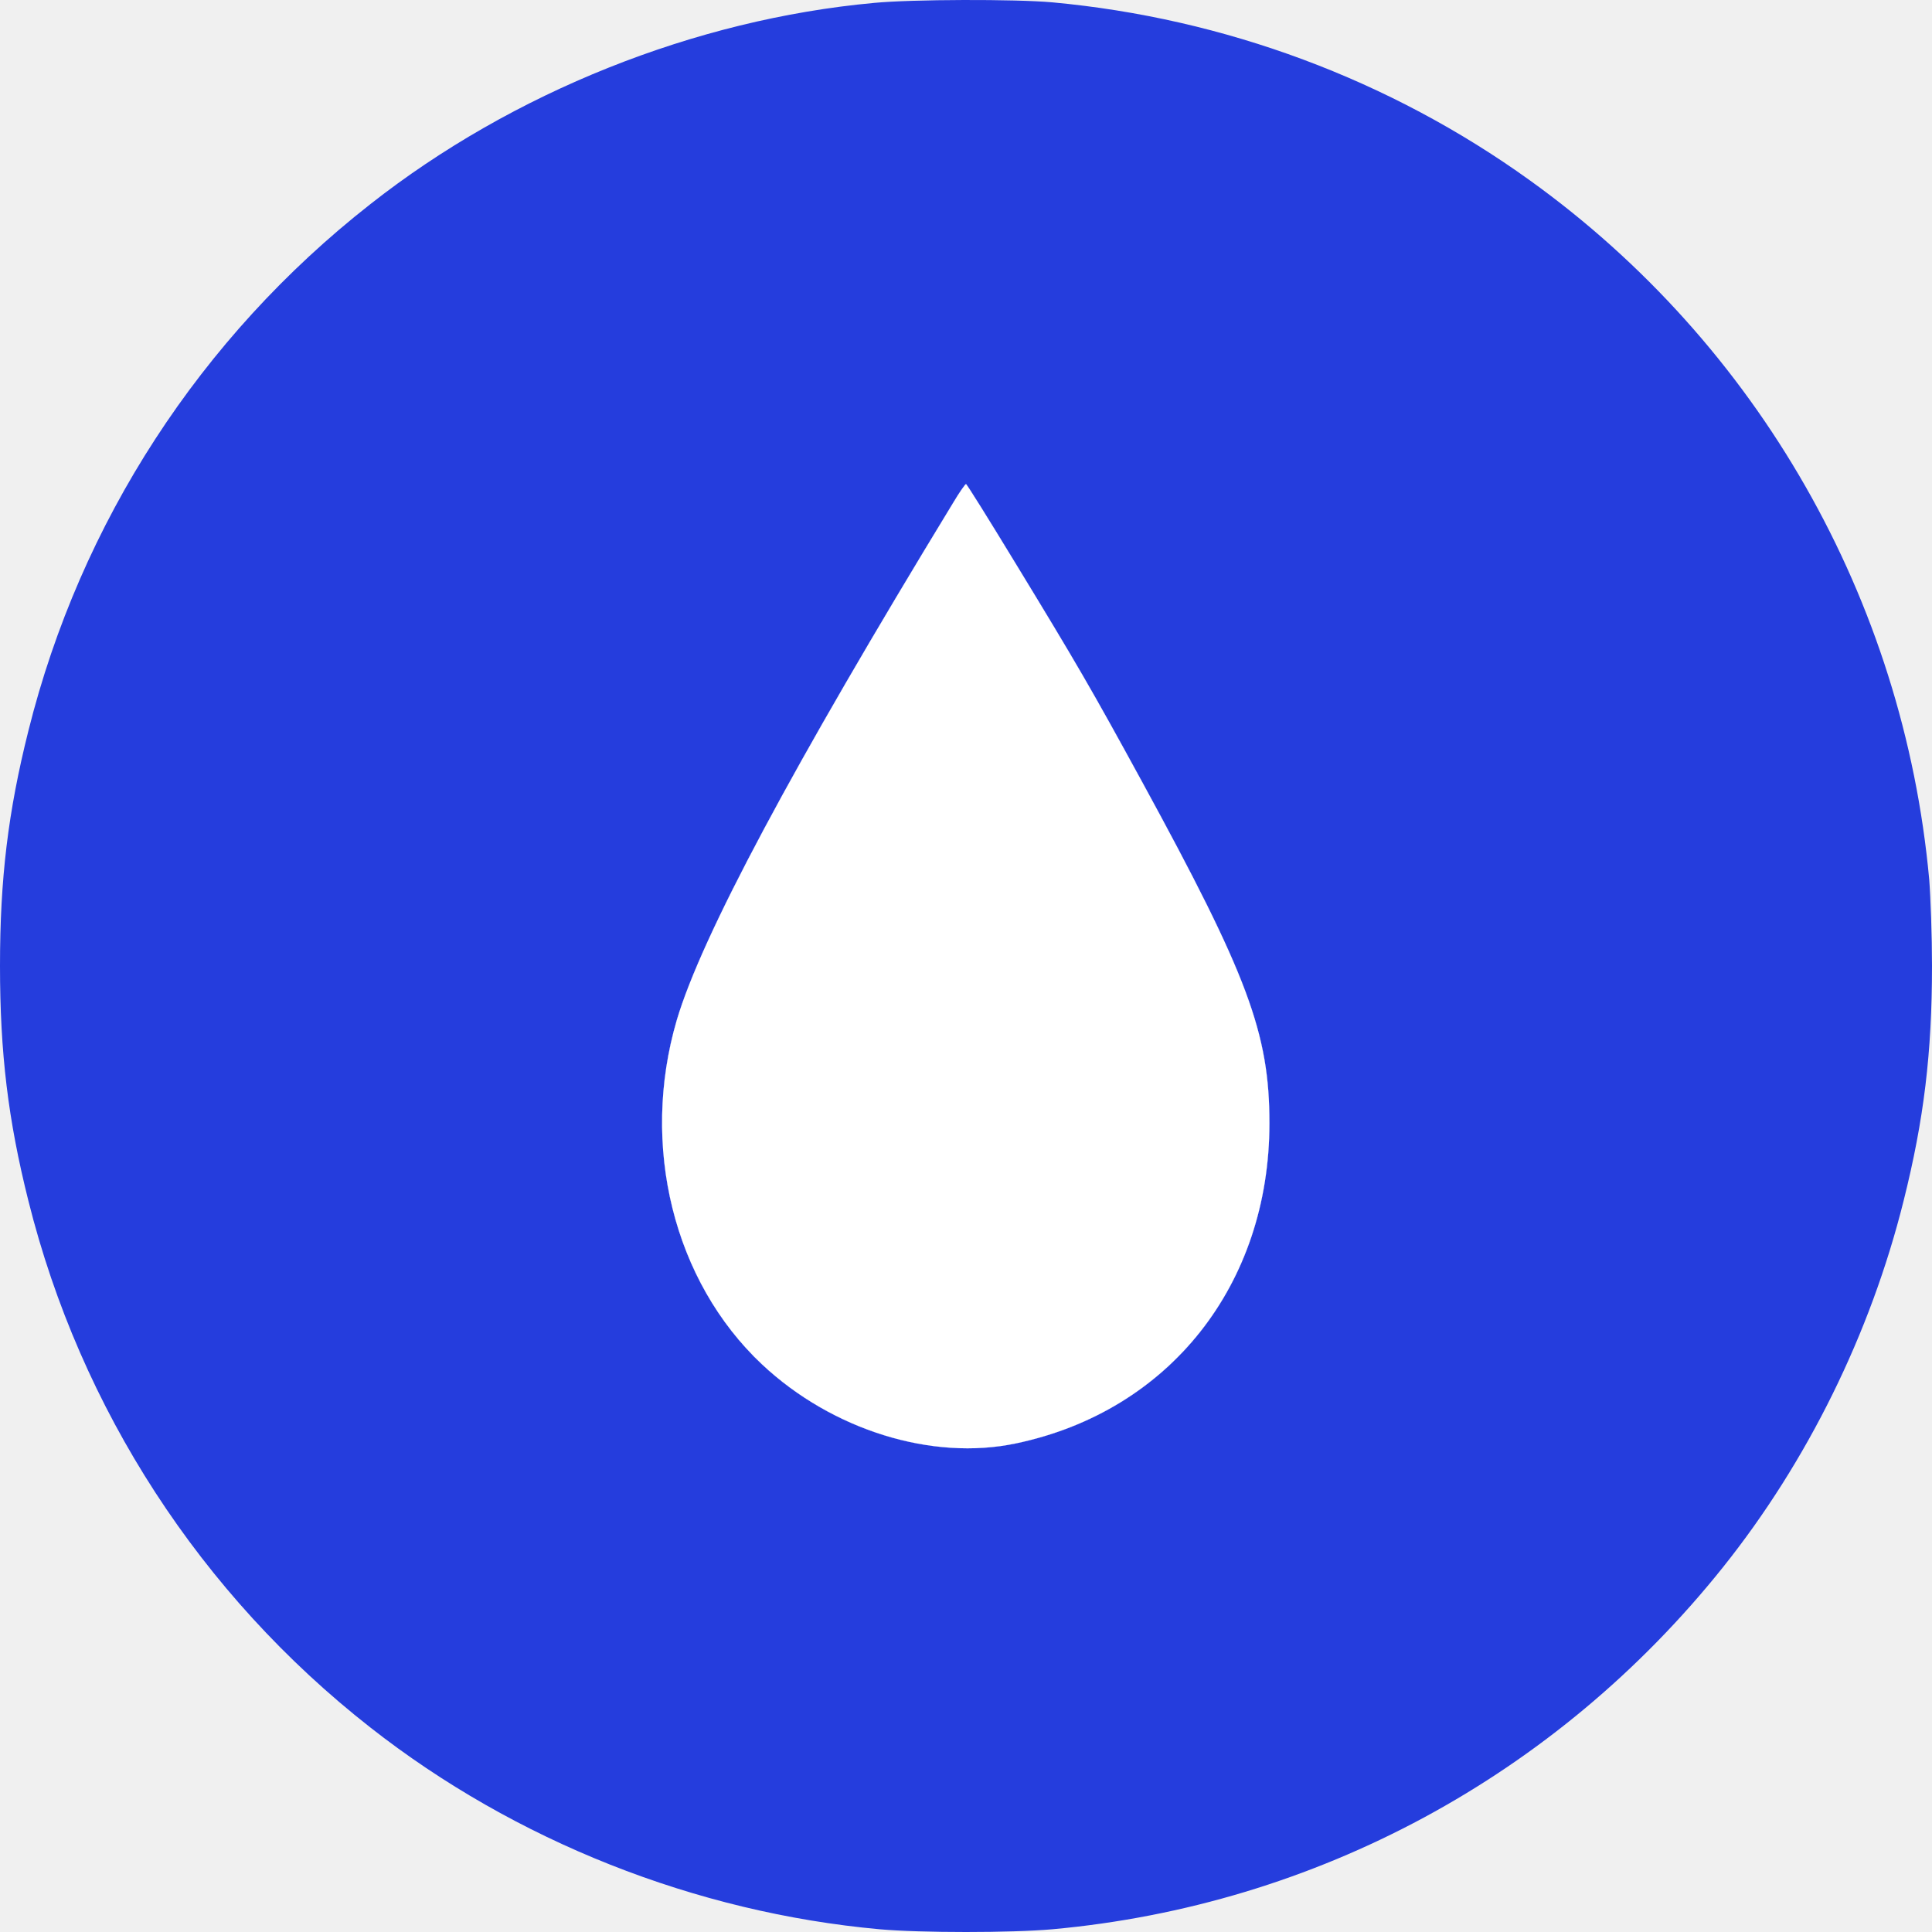
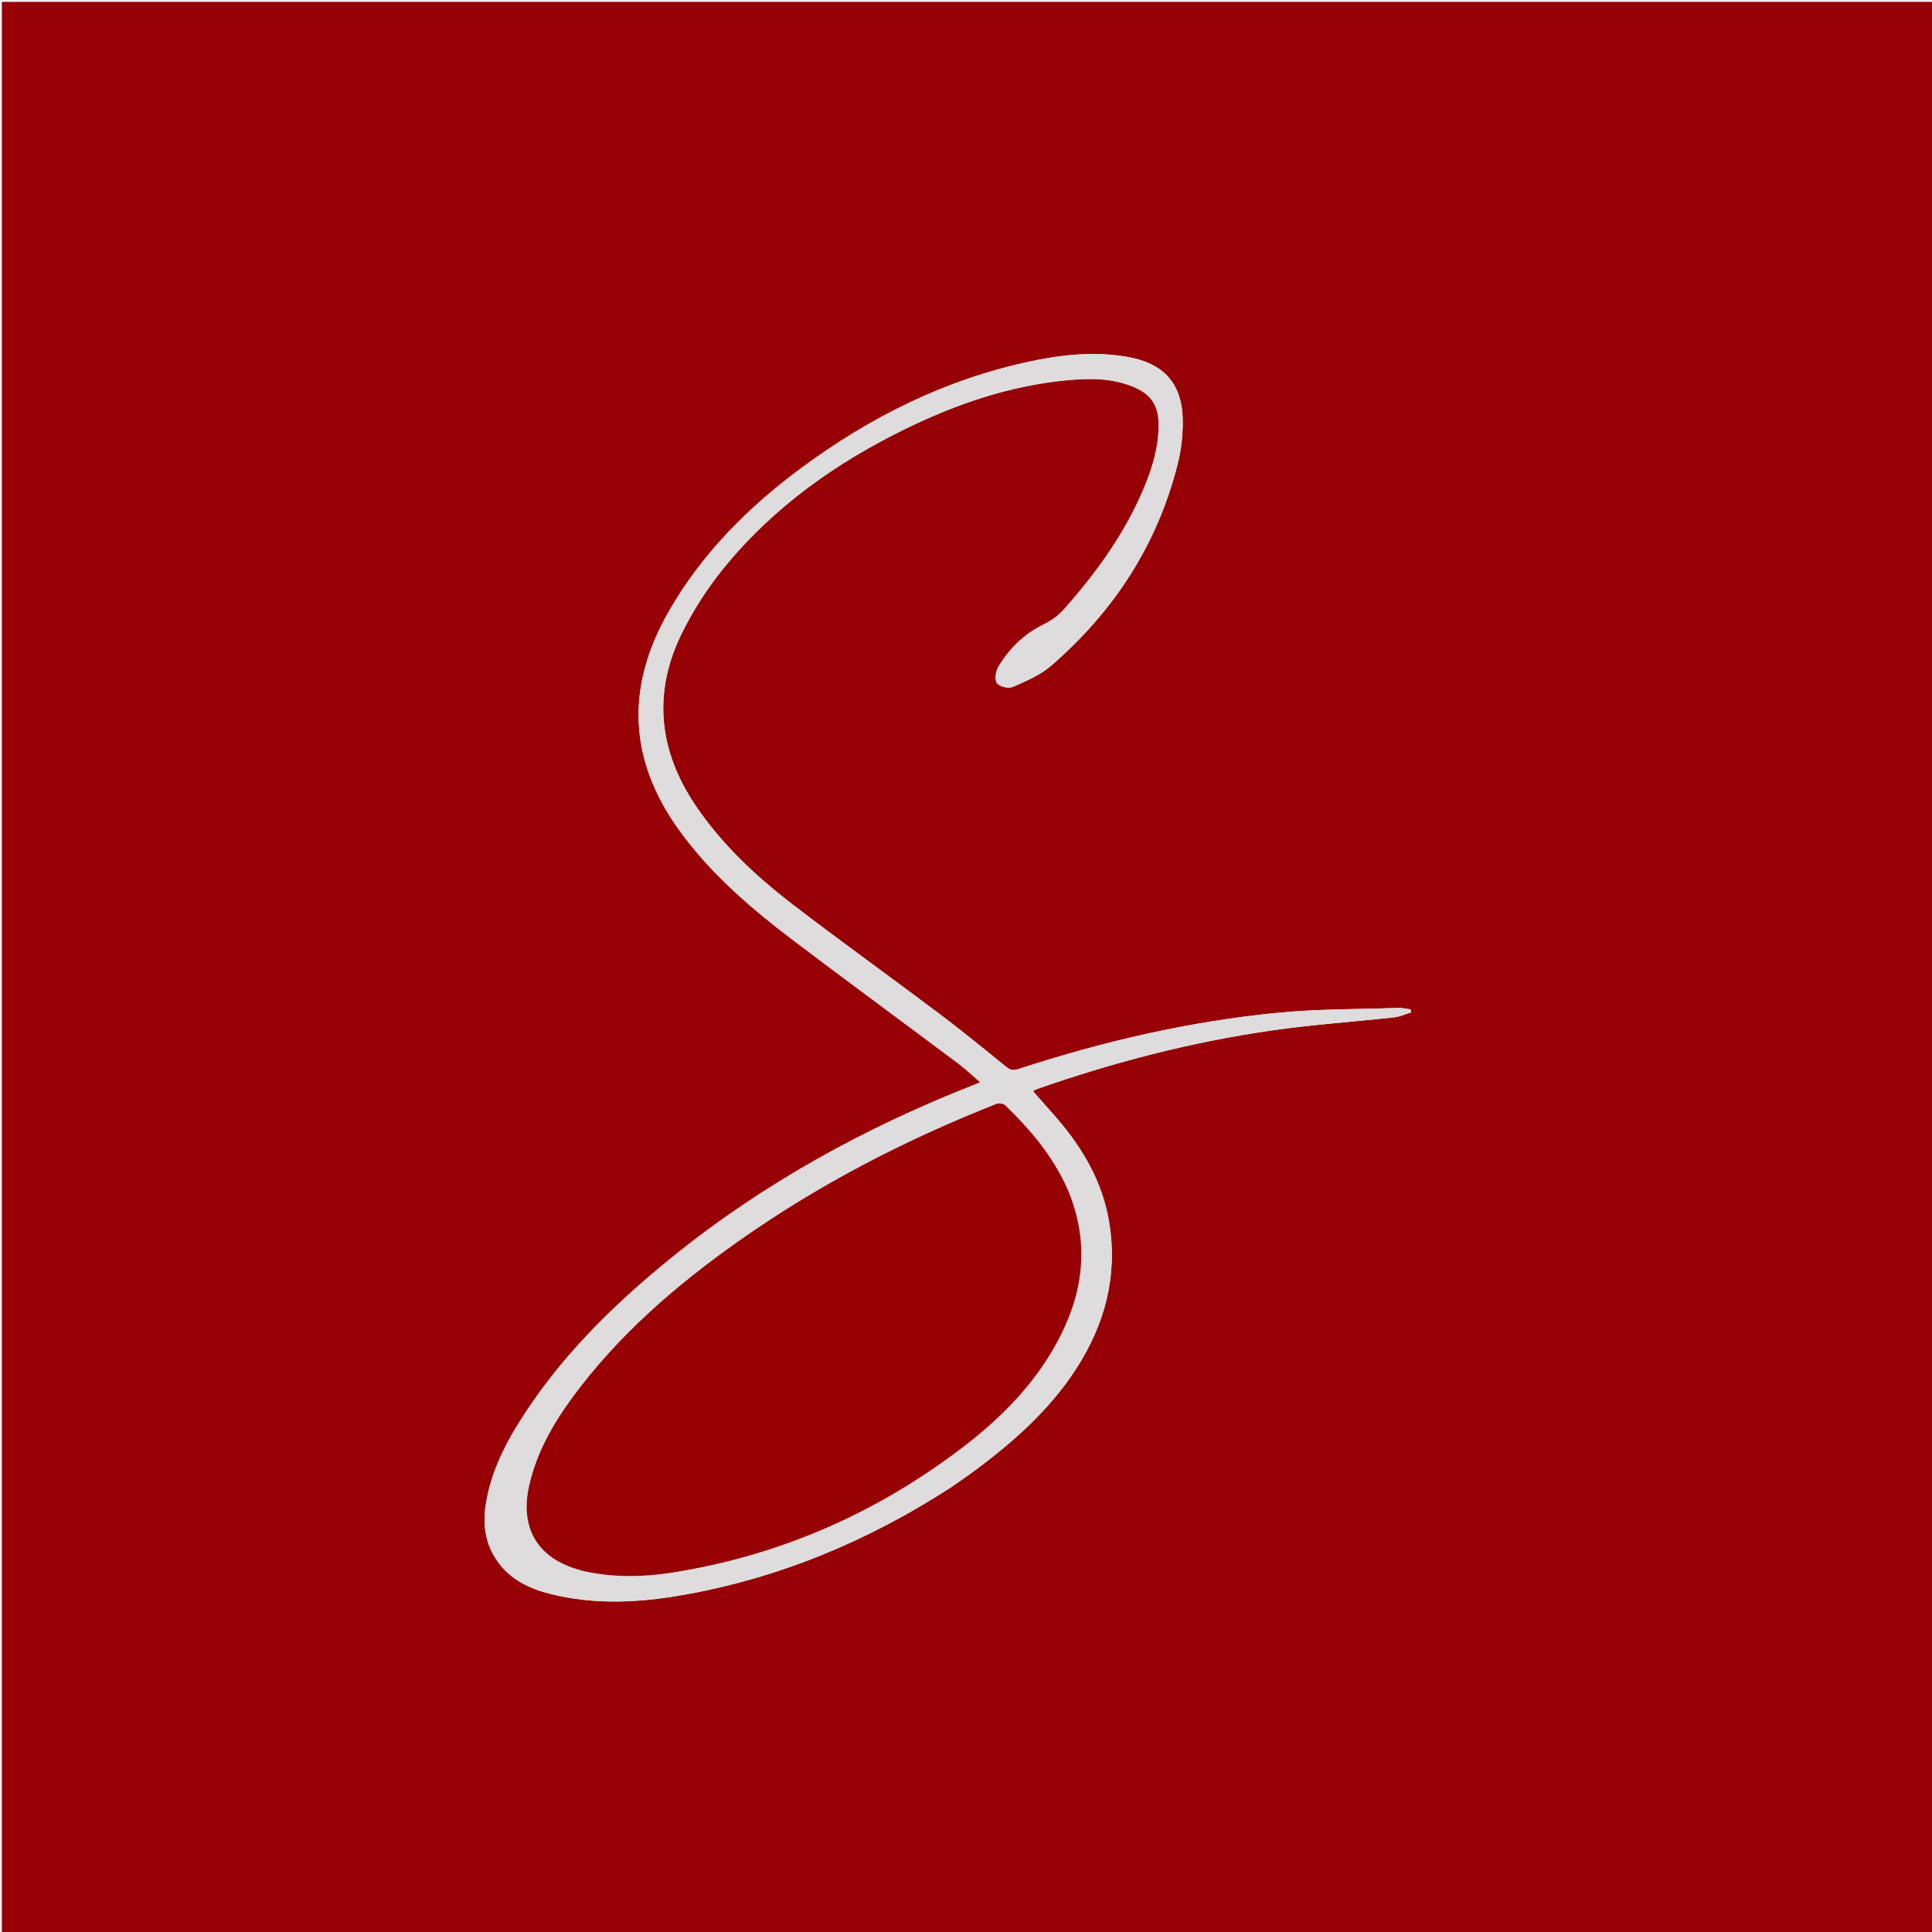
- <svg xmlns="http://www.w3.org/2000/svg" width="100" height="100" viewBox="0 0 100 100" fill="none">
-   <g clip-path="url(#clip0_32_110)">
-     <path d="M45.245 0.15C35.98 1 26.527 4.777 19.164 10.571C10.375 17.46 4.164 27.03 1.47 37.826C0.418 42.02 0 45.479 0 49.99C0 54.502 0.418 57.961 1.47 62.155C4.164 72.936 10.389 82.535 19.164 89.41C26.657 95.29 36.009 98.995 45.533 99.859C47.666 100.047 52.334 100.047 54.467 99.859C68.127 98.62 80.562 91.903 89.179 81.123C93.545 75.66 96.816 69.03 98.53 62.155C99.582 57.961 100 54.502 100 49.99C100 48.448 99.928 46.43 99.856 45.522C98.53 31.037 90.994 17.82 79.179 9.331C71.945 4.128 63.386 0.943 54.467 0.121C52.522 -0.052 47.205 -0.037 45.245 0.15ZM52.55 29.135C55.721 34.338 56.484 35.649 59.121 40.478C64.582 50.48 65.706 53.478 65.706 58.134C65.706 66.493 60.533 73.037 52.594 74.709C48.242 75.631 43.069 74.017 39.452 70.63C34.856 66.32 33.127 59.287 35.029 52.801C36.311 48.477 40.994 39.714 49.337 26.021C49.654 25.488 49.957 25.056 50 25.056C50.043 25.056 51.182 26.886 52.55 29.135Z" fill="#253DDD" />
-     <path d="M52.55 29.135C55.721 34.338 56.484 35.649 59.121 40.478C64.582 50.48 65.706 53.478 65.706 58.134C65.706 66.493 60.533 73.037 52.594 74.709C48.242 75.631 43.069 74.017 39.452 70.63C34.856 66.32 33.127 59.287 35.029 52.801C36.311 48.477 40.994 39.714 49.337 26.021C49.654 25.488 49.957 25.056 50 25.056C50.043 25.056 51.182 26.886 52.55 29.135Z" fill="#253DDD" />
-     <path d="M52.55 29.135C55.721 34.338 56.484 35.649 59.121 40.478C64.582 50.48 65.706 53.478 65.706 58.134C65.706 66.493 60.533 73.037 52.594 74.709C48.242 75.631 43.069 74.017 39.452 70.63C34.856 66.32 33.127 59.287 35.029 52.801C36.311 48.477 40.994 39.714 49.337 26.021C49.654 25.488 49.957 25.056 50 25.056C50.043 25.056 51.182 26.886 52.55 29.135Z" fill="#253DDD" />
-     <path d="M52.55 29.135C55.721 34.338 56.484 35.649 59.121 40.478C64.582 50.48 65.706 53.478 65.706 58.134C65.706 66.493 60.533 73.037 52.594 74.709C48.242 75.631 43.069 74.017 39.452 70.63C34.856 66.32 33.127 59.287 35.029 52.801C36.311 48.477 40.994 39.714 49.337 26.021C49.654 25.488 49.957 25.056 50 25.056C50.043 25.056 51.182 26.886 52.55 29.135Z" fill="white" />
-   </g>
-   <defs>
-     <clipPath id="clip0_32_110">
-       <rect width="100" height="100" fill="white" />
-     </clipPath>
-   </defs>
+ <svg xmlns="http://www.w3.org/2000/svg" version="1.1" id="Layer_1" x="0px" y="0px" width="100%" viewBox="0 0 1024 1024" enable-background="new 0 0 1024 1024" xml:space="preserve">
+   <path fill="#970004" opacity="1" stroke="none" d=" M654,1025   C436,1025 218.5,1025 1,1025   C1,683.667 1,342.333 1,1   C342.333,1 683.667,1 1025,1   C1025,342.333 1025,683.667 1025,1025   C901.5,1025 778,1025 654,1025  M503.947,788.379   C507.498,785.903 511.105,783.502 514.592,780.939   C536.057,765.169 556.008,747.823 570.581,725.179   C585.633,701.788 592.361,676.359 587.997,648.538   C584.581,626.766 573.928,608.545 559.68,592.176   C555.671,587.57 551.613,583.007 547.482,578.315   C548.38,577.842 548.938,577.452 549.556,577.235   C590.042,563.047 631.434,552.312 673.889,546.184   C695.462,543.07 717.27,541.599 738.951,539.203   C742.006,538.865 744.946,537.481 747.939,536.581   C747.829,536.051 747.72,535.521 747.61,534.991   C745.348,534.719 743.075,534.146 740.825,534.223   C719.527,534.954 698.129,534.739 676.958,536.821   C630.239,541.414 584.673,551.942 540.061,566.542   C537.494,567.382 535.656,567.388 533.322,565.483   C521.455,555.791 509.556,546.118 497.315,536.908   C471.761,517.68 445.742,499.064 420.38,479.59   C400.776,464.536 382.725,447.759 368.738,427.048   C348.857,397.611 345.795,366.711 361.758,334.871   C367.678,323.062 375.016,311.673 383.33,301.407   C409.682,268.866 443.115,245.202 480.557,226.988   C507.241,214.008 535.032,204.548 564.744,201.614   C576.742,200.43 588.743,200.203 600.217,204.83   C610.207,208.858 614.169,214.881 614.105,225.583   C614.036,236.94 610.877,247.633 606.589,257.984   C596.524,282.277 581.349,303.295 564.035,322.828   C561.158,326.074 557.378,328.887 553.472,330.784   C542.892,335.924 534.886,343.698 529.036,353.63   C527.677,355.937 527.136,360.403 528.473,362.158   C529.853,363.969 534.571,365.039 536.798,364.068   C543.874,360.984 551.364,357.832 557.102,352.866   C590.466,323.997 613.614,288.468 624.32,245.378   C625.991,238.652 626.792,231.558 626.883,224.62   C627.157,203.616 617.227,192.275 596.357,188.954   C579.472,186.268 562.767,187.999 546.222,191.508   C501.296,201.037 461.161,221.027 424.488,248.226   C396.256,269.165 371.77,293.717 354.225,324.518   C331.704,364.056 333.048,402.529 359.812,439.757   C376.759,463.328 398.578,481.862 421.486,499.186   C450.047,520.785 478.912,541.982 507.579,563.441   C511.65,566.488 515.35,570.03 519.543,573.618   C518.03,574.248 517.123,574.644 516.204,575.006   C458.344,597.77 404.349,627.363 355.942,666.597   C324.47,692.105 295.821,720.341 274.36,755.127   C266.346,768.115 260.006,781.803 257.531,797.018   C255.753,807.945 257.149,818.295 263.67,827.541   C270.608,837.378 280.845,842.11 292.024,844.892   C315.098,850.636 338.388,849.49 361.496,845.455   C412.705,836.513 459.771,816.947 503.947,788.379  z" />
+   <path fill="#DEDCDD" opacity="1" stroke="none" d=" M503.655,788.591   C459.771,816.947 412.705,836.513 361.496,845.455   C338.388,849.49 315.098,850.636 292.024,844.892   C280.845,842.11 270.608,837.378 263.67,827.541   C257.149,818.295 255.753,807.945 257.531,797.018   C260.006,781.803 266.346,768.115 274.36,755.127   C295.821,720.341 324.47,692.105 355.942,666.597   C404.349,627.363 458.344,597.77 516.204,575.006   C517.123,574.644 518.03,574.248 519.543,573.618   C515.35,570.03 511.65,566.488 507.579,563.441   C478.912,541.982 450.047,520.785 421.486,499.186   C398.578,481.862 376.759,463.328 359.812,439.757   C333.048,402.529 331.704,364.056 354.225,324.518   C371.77,293.717 396.256,269.165 424.488,248.226   C461.161,221.027 501.296,201.037 546.222,191.508   C562.767,187.999 579.472,186.268 596.357,188.954   C617.227,192.275 627.157,203.616 626.883,224.62   C626.792,231.558 625.991,238.652 624.32,245.378   C613.614,288.468 590.466,323.997 557.102,352.866   C551.364,357.832 543.874,360.984 536.798,364.068   C534.571,365.039 529.853,363.969 528.473,362.158   C527.136,360.403 527.677,355.937 529.036,353.63   C534.886,343.698 542.892,335.924 553.472,330.784   C557.378,328.887 561.158,326.074 564.035,322.828   C581.349,303.295 596.524,282.277 606.589,257.984   C610.877,247.633 614.036,236.94 614.105,225.583   C614.169,214.881 610.207,208.858 600.217,204.83   C588.743,200.203 576.742,200.43 564.744,201.614   C535.032,204.548 507.241,214.008 480.557,226.988   C443.115,245.202 409.682,268.866 383.33,301.407   C375.016,311.673 367.678,323.062 361.758,334.871   C345.795,366.711 348.857,397.611 368.738,427.048   C382.725,447.759 400.776,464.536 420.38,479.59   C445.742,499.064 471.761,517.68 497.315,536.908   C509.556,546.118 521.455,555.791 533.322,565.483   C535.656,567.388 537.494,567.382 540.061,566.542   C584.673,551.942 630.239,541.414 676.958,536.821   C698.129,534.739 719.527,534.954 740.825,534.223   C743.075,534.146 745.348,534.719 747.61,534.991   C747.72,535.521 747.829,536.051 747.939,536.581   C744.946,537.481 742.006,538.865 738.951,539.203   C717.27,541.599 695.462,543.07 673.889,546.184   C631.434,552.312 590.042,563.047 549.556,577.235   C548.938,577.452 548.38,577.842 547.482,578.315   C551.613,583.007 555.671,587.57 559.68,592.176   C573.928,608.545 584.581,626.766 587.997,648.538   C592.361,676.359 585.633,701.788 570.581,725.179   C556.008,747.823 536.057,765.169 514.592,780.939   C511.105,783.502 507.498,785.903 503.655,788.591  M565.702,629.97   C558.066,612.76 546.107,598.75 532.764,585.813   C531.832,584.91 529.45,584.584 528.175,585.086   C479.841,604.145 433.928,627.829 391.444,657.842   C358.235,681.303 327.644,707.666 303.412,740.687   C293.005,754.869 284.386,770.026 280.478,787.415   C275.388,810.066 285.095,826.108 307.425,832.174   C308.549,832.479 309.675,832.784 310.814,833.02   C326.028,836.167 341.361,835.873 356.547,833.461   C413.417,824.432 464.634,801.964 510.306,767.069   C531.645,750.765 550.213,731.76 562.393,707.336   C574.87,682.317 577.027,656.807 565.702,629.97  z" />
+   <path fill="#970104" opacity="1" stroke="none" d=" M565.838,630.327   C577.027,656.807 574.87,682.317 562.393,707.336   C550.213,731.76 531.645,750.765 510.306,767.069   C464.634,801.964 413.417,824.432 356.547,833.461   C341.361,835.873 326.028,836.167 310.814,833.02   C309.675,832.784 308.549,832.479 307.425,832.174   C285.095,826.108 275.388,810.066 280.478,787.415   C284.386,770.026 293.005,754.869 303.412,740.687   C327.644,707.666 358.235,681.303 391.444,657.842   C433.928,627.829 479.841,604.145 528.175,585.086   C529.45,584.584 531.832,584.91 532.764,585.813   C546.107,598.75 558.066,612.76 565.838,630.327  z" />
</svg>
